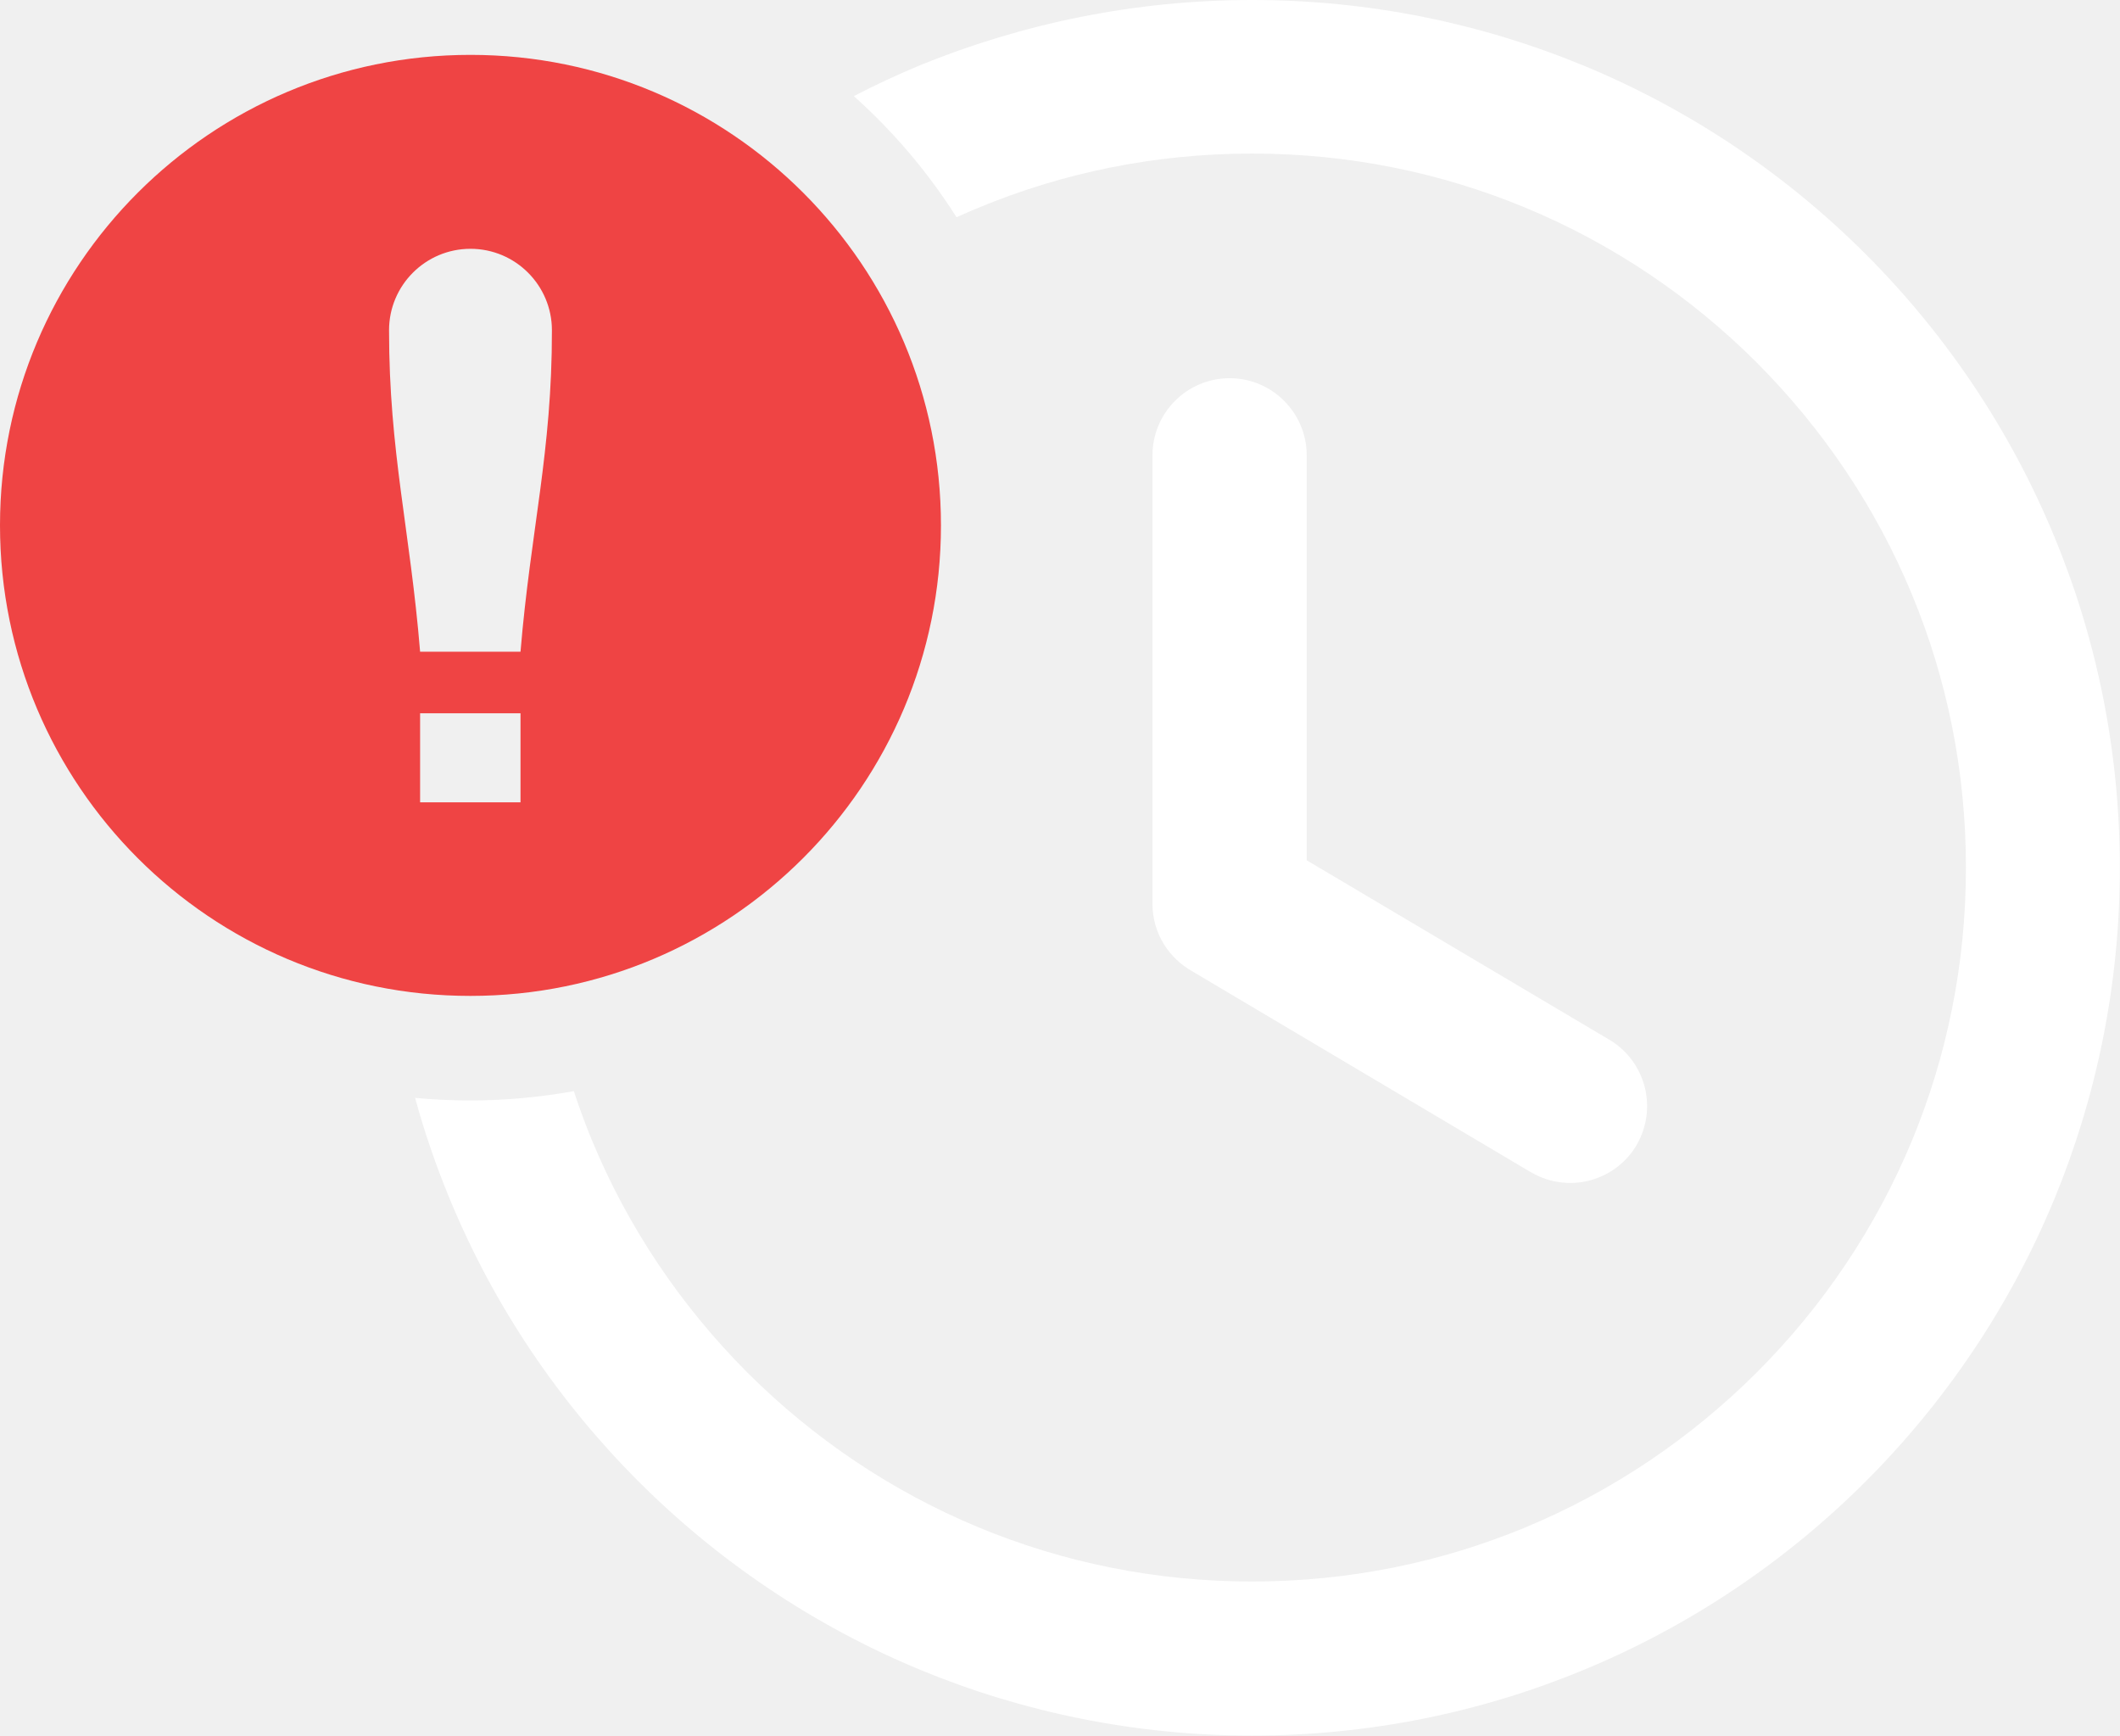
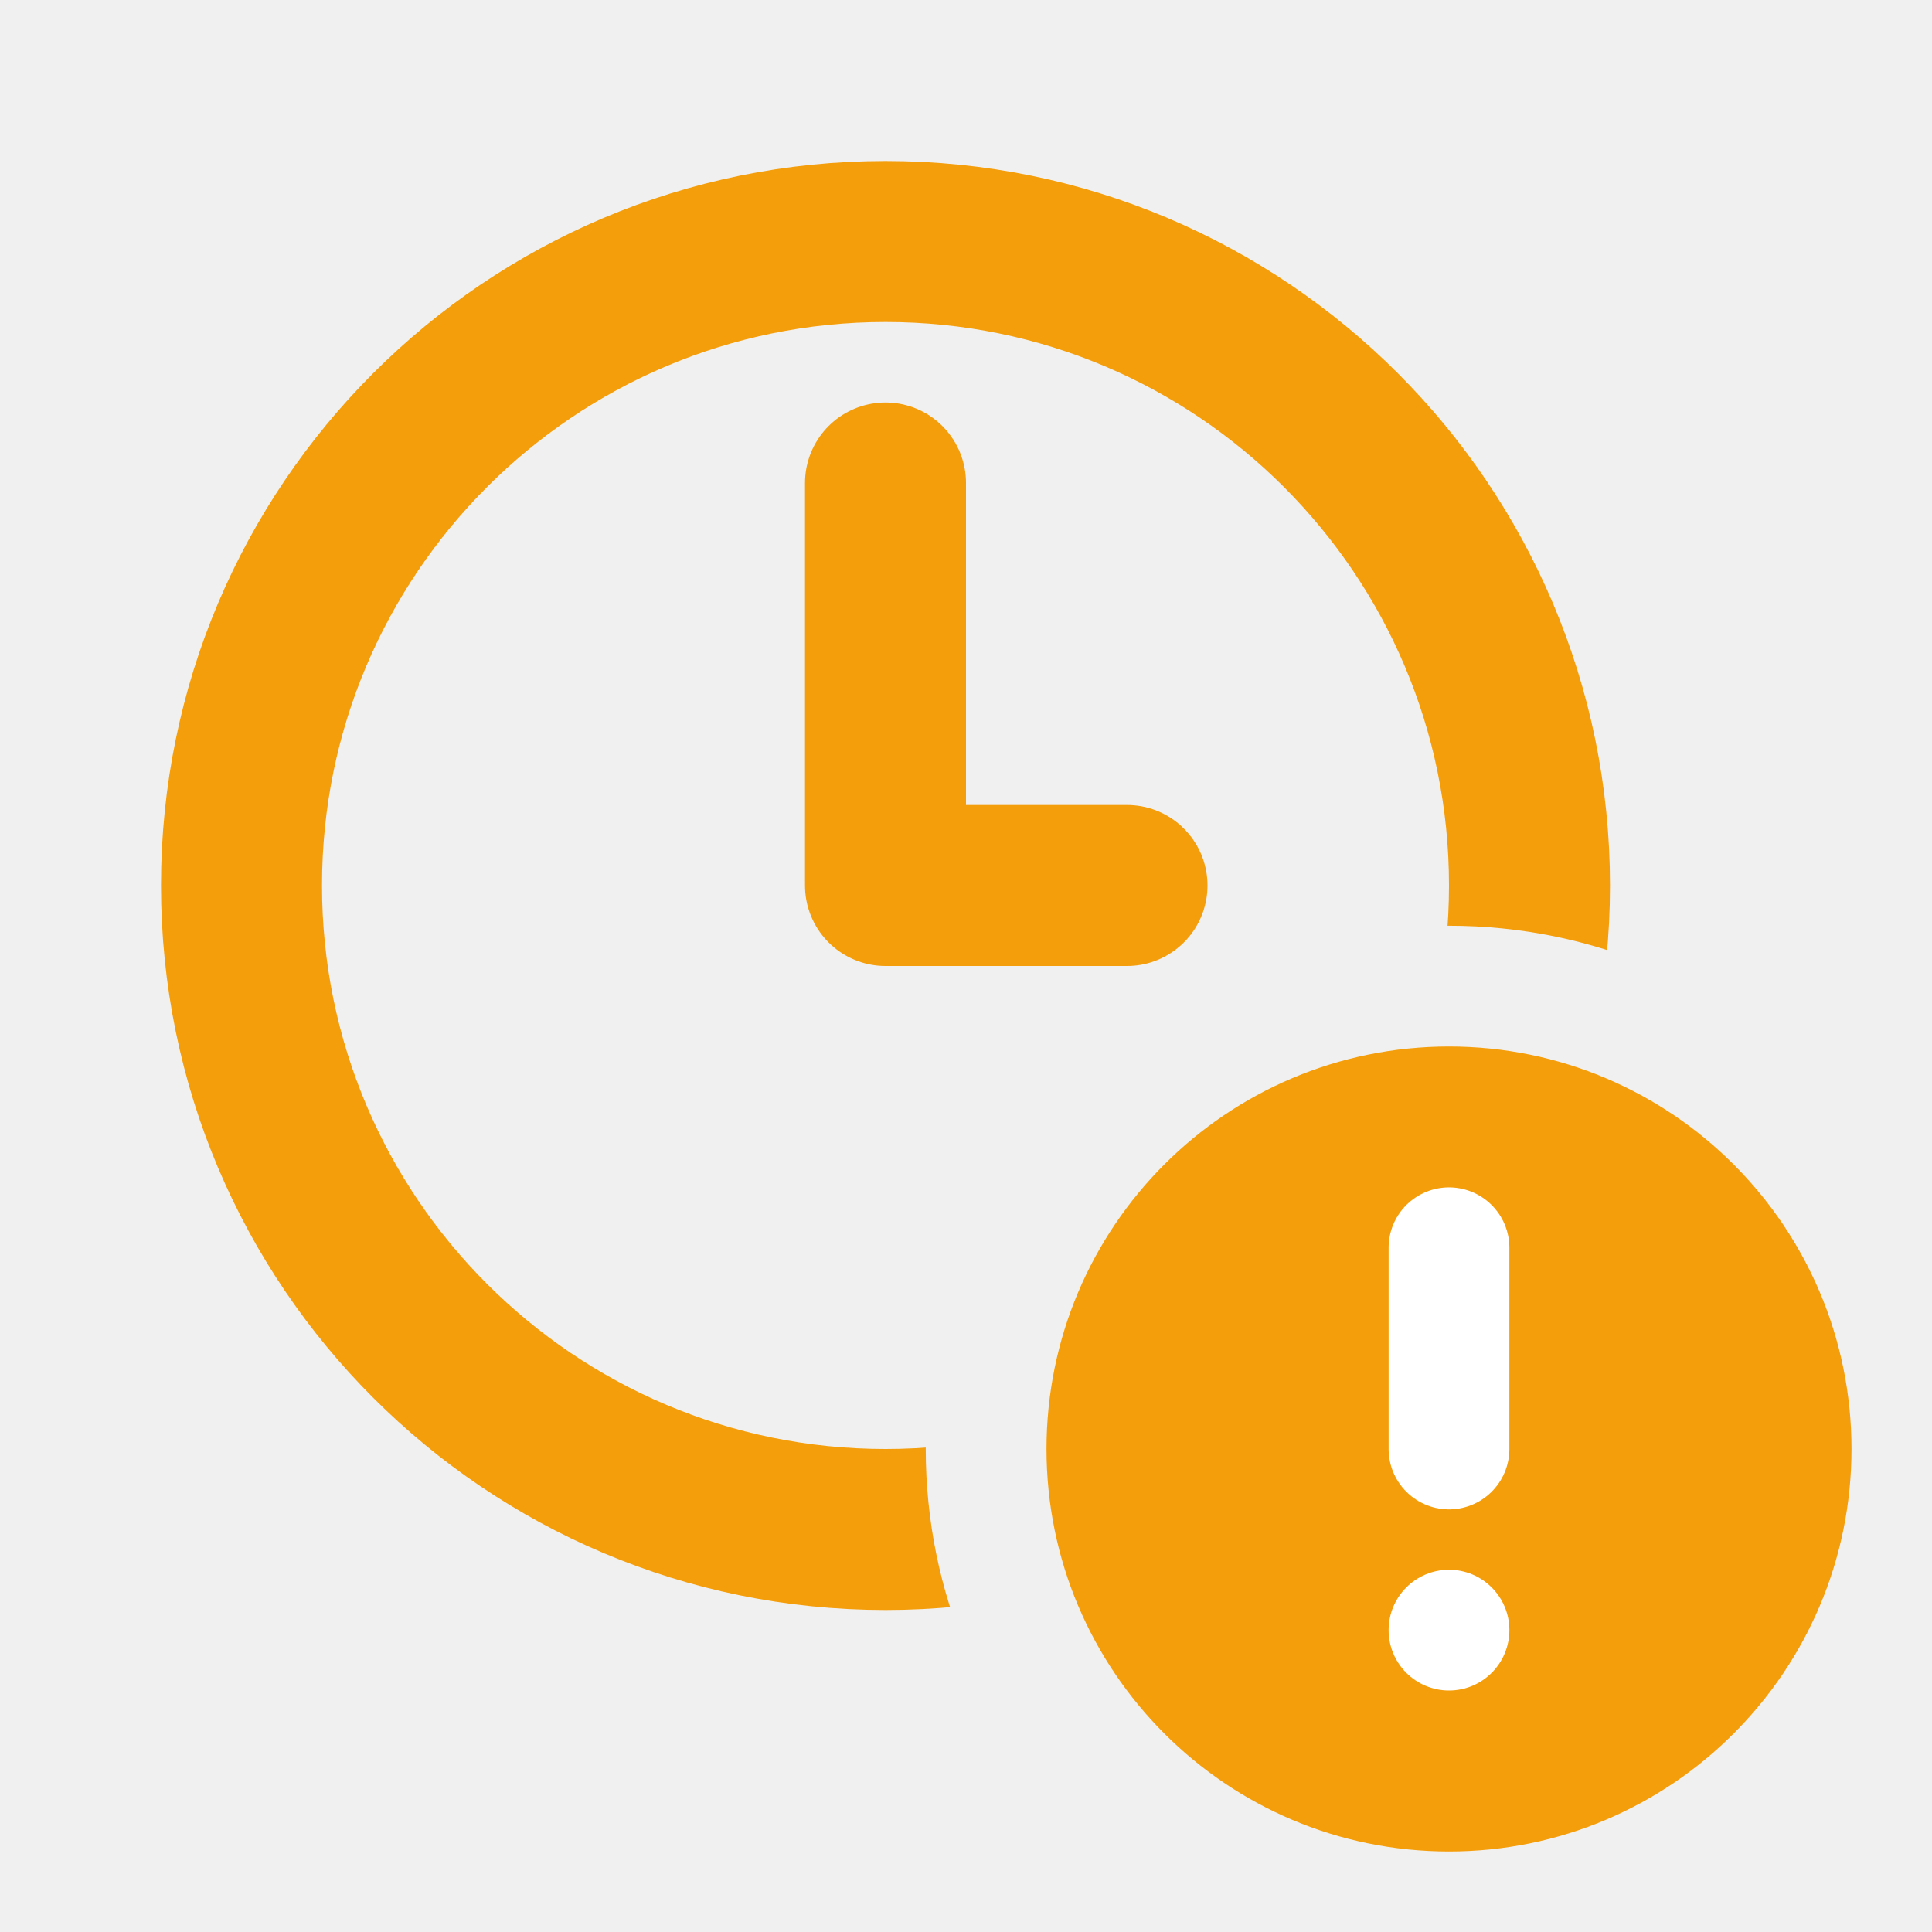
- <svg xmlns="http://www.w3.org/2000/svg" version="1.1" id="Layer_1" x="0px" y="0px" viewBox="0 0 122.88 100.6" style="enable-background:new 0 0 122.88 100.6" xml:space="preserve">
-   <style type="text/css">.st0{fill:#ffffff;} .st1{fill-rule:evenodd;clip-rule:evenodd;fill:#ef4444;}</style>
-   <g>
-     <path class="st0" d="M72.58,0c6.8,0,13.3,1.36,19.23,3.81c6.16,2.55,11.7,6.29,16.33,10.92l0,0c4.63,4.63,8.37,10.17,10.92,16.34 c2.46,5.93,3.81,12.43,3.81,19.23c0,6.8-1.36,13.3-3.81,19.23c-2.55,6.16-6.29,11.7-10.92,16.33l0,0 c-4.63,4.63-10.17,8.37-16.34,10.92c-5.93,2.46-12.43,3.81-19.23,3.81c-6.8,0-13.3-1.36-19.23-3.81 c-6.15-2.55-11.69-6.28-16.33-10.92l-0.01-0.01c-4.64-4.64-8.37-10.17-10.92-16.33c-0.79-1.91-1.47-3.87-2.02-5.89 c1.05,0.1,2.12,0.15,3.2,0.15c2.05,0,4.05-0.19,6-0.54c0.32,0.97,0.67,1.93,1.06,2.87c2.09,5.05,5.17,9.6,8.99,13.43 c3.82,3.82,8.38,6.9,13.43,8.99c4.87,2.02,10.21,3.13,15.83,3.13c5.62,0,10.96-1.11,15.83-3.13c5.05-2.09,9.6-5.17,13.43-8.99 c3.82-3.82,6.9-8.38,8.99-13.43c2.02-4.87,3.13-10.21,3.13-15.83c0-5.62-1.11-10.96-3.13-15.83c-2.09-5.05-5.17-9.6-8.99-13.43 c-3.82-3.82-8.38-6.9-13.43-8.99c-4.87-2.02-10.21-3.13-15.83-3.13c-5.62,0-10.96,1.11-15.83,3.13c-0.44,0.18-0.87,0.37-1.3,0.56 c-1.65-2.61-3.66-4.97-5.95-7.02c1.25-0.65,2.53-1.24,3.84-1.79C59.28,1.36,65.78,0,72.58,0L72.58,0z M66.8,26.39 c0-1.23,0.5-2.35,1.31-3.16c0.81-0.81,1.93-1.31,3.16-1.31c1.23,0,2.35,0.5,3.16,1.31c0.81,0.81,1.31,1.93,1.31,3.16v23.47 l17.54,10.4c1.05,0.62,1.76,1.62,2.05,2.73c0.28,1.1,0.15,2.31-0.47,3.37l0,0.01l0,0c-0.62,1.05-1.62,1.76-2.73,2.05 c-1.1,0.28-2.31,0.15-3.37-0.47l-0.01,0l0,0L69.1,56.29c-0.67-0.38-1.24-0.92-1.64-1.57c-0.42-0.68-0.66-1.48-0.66-2.32V26.39 L66.8,26.39z" />
-     <path class="st1" d="M27.27,3.18c15.06,0,27.27,12.21,27.27,27.27c0,15.06-12.21,27.27-27.27,27.27C12.21,57.73,0,45.52,0,30.45 C0,15.39,12.21,3.18,27.27,3.18L27.27,3.18z M24.35,41.34h5.82v5.16h-5.82V41.34L24.35,41.34L24.35,41.34z M30.17,37.77h-5.82 c-0.58-7.07-1.8-11.56-1.8-18.63c0-2.61,2.12-4.72,4.72-4.72c2.61,0,4.72,2.12,4.72,4.72C32,26.2,30.76,30.7,30.17,37.77 L30.17,37.77L30.17,37.77L30.17,37.77z" />
+ <svg xmlns="http://www.w3.org/2000/svg" viewBox="0 0 24 24">
+   <defs>
+     <mask id="clock-mask">
+       <rect x="0" y="0" width="24" height="24" fill="#ffffff" />
+       <circle cx="18" cy="18" r="6.5" fill="#000000" />
+     </mask>
+   </defs>
+   <g mask="url(#clock-mask)">
+     <circle cx="11" cy="11" r="8" fill="none" stroke="#f59e0b" stroke-width="2" />
+     <path d="M11 6v5h3" fill="none" stroke="#f59e0b" stroke-width="2" stroke-linecap="round" stroke-linejoin="round" />
  </g>
+   <circle cx="18" cy="18" r="5" fill="#f59e0b" />
+   <path d="M18 15.5v2.5" fill="none" stroke="#ffffff" stroke-width="1.5" stroke-linecap="round" />
+   <circle cx="18" cy="20.25" r="0.75" fill="#ffffff" />
</svg>
